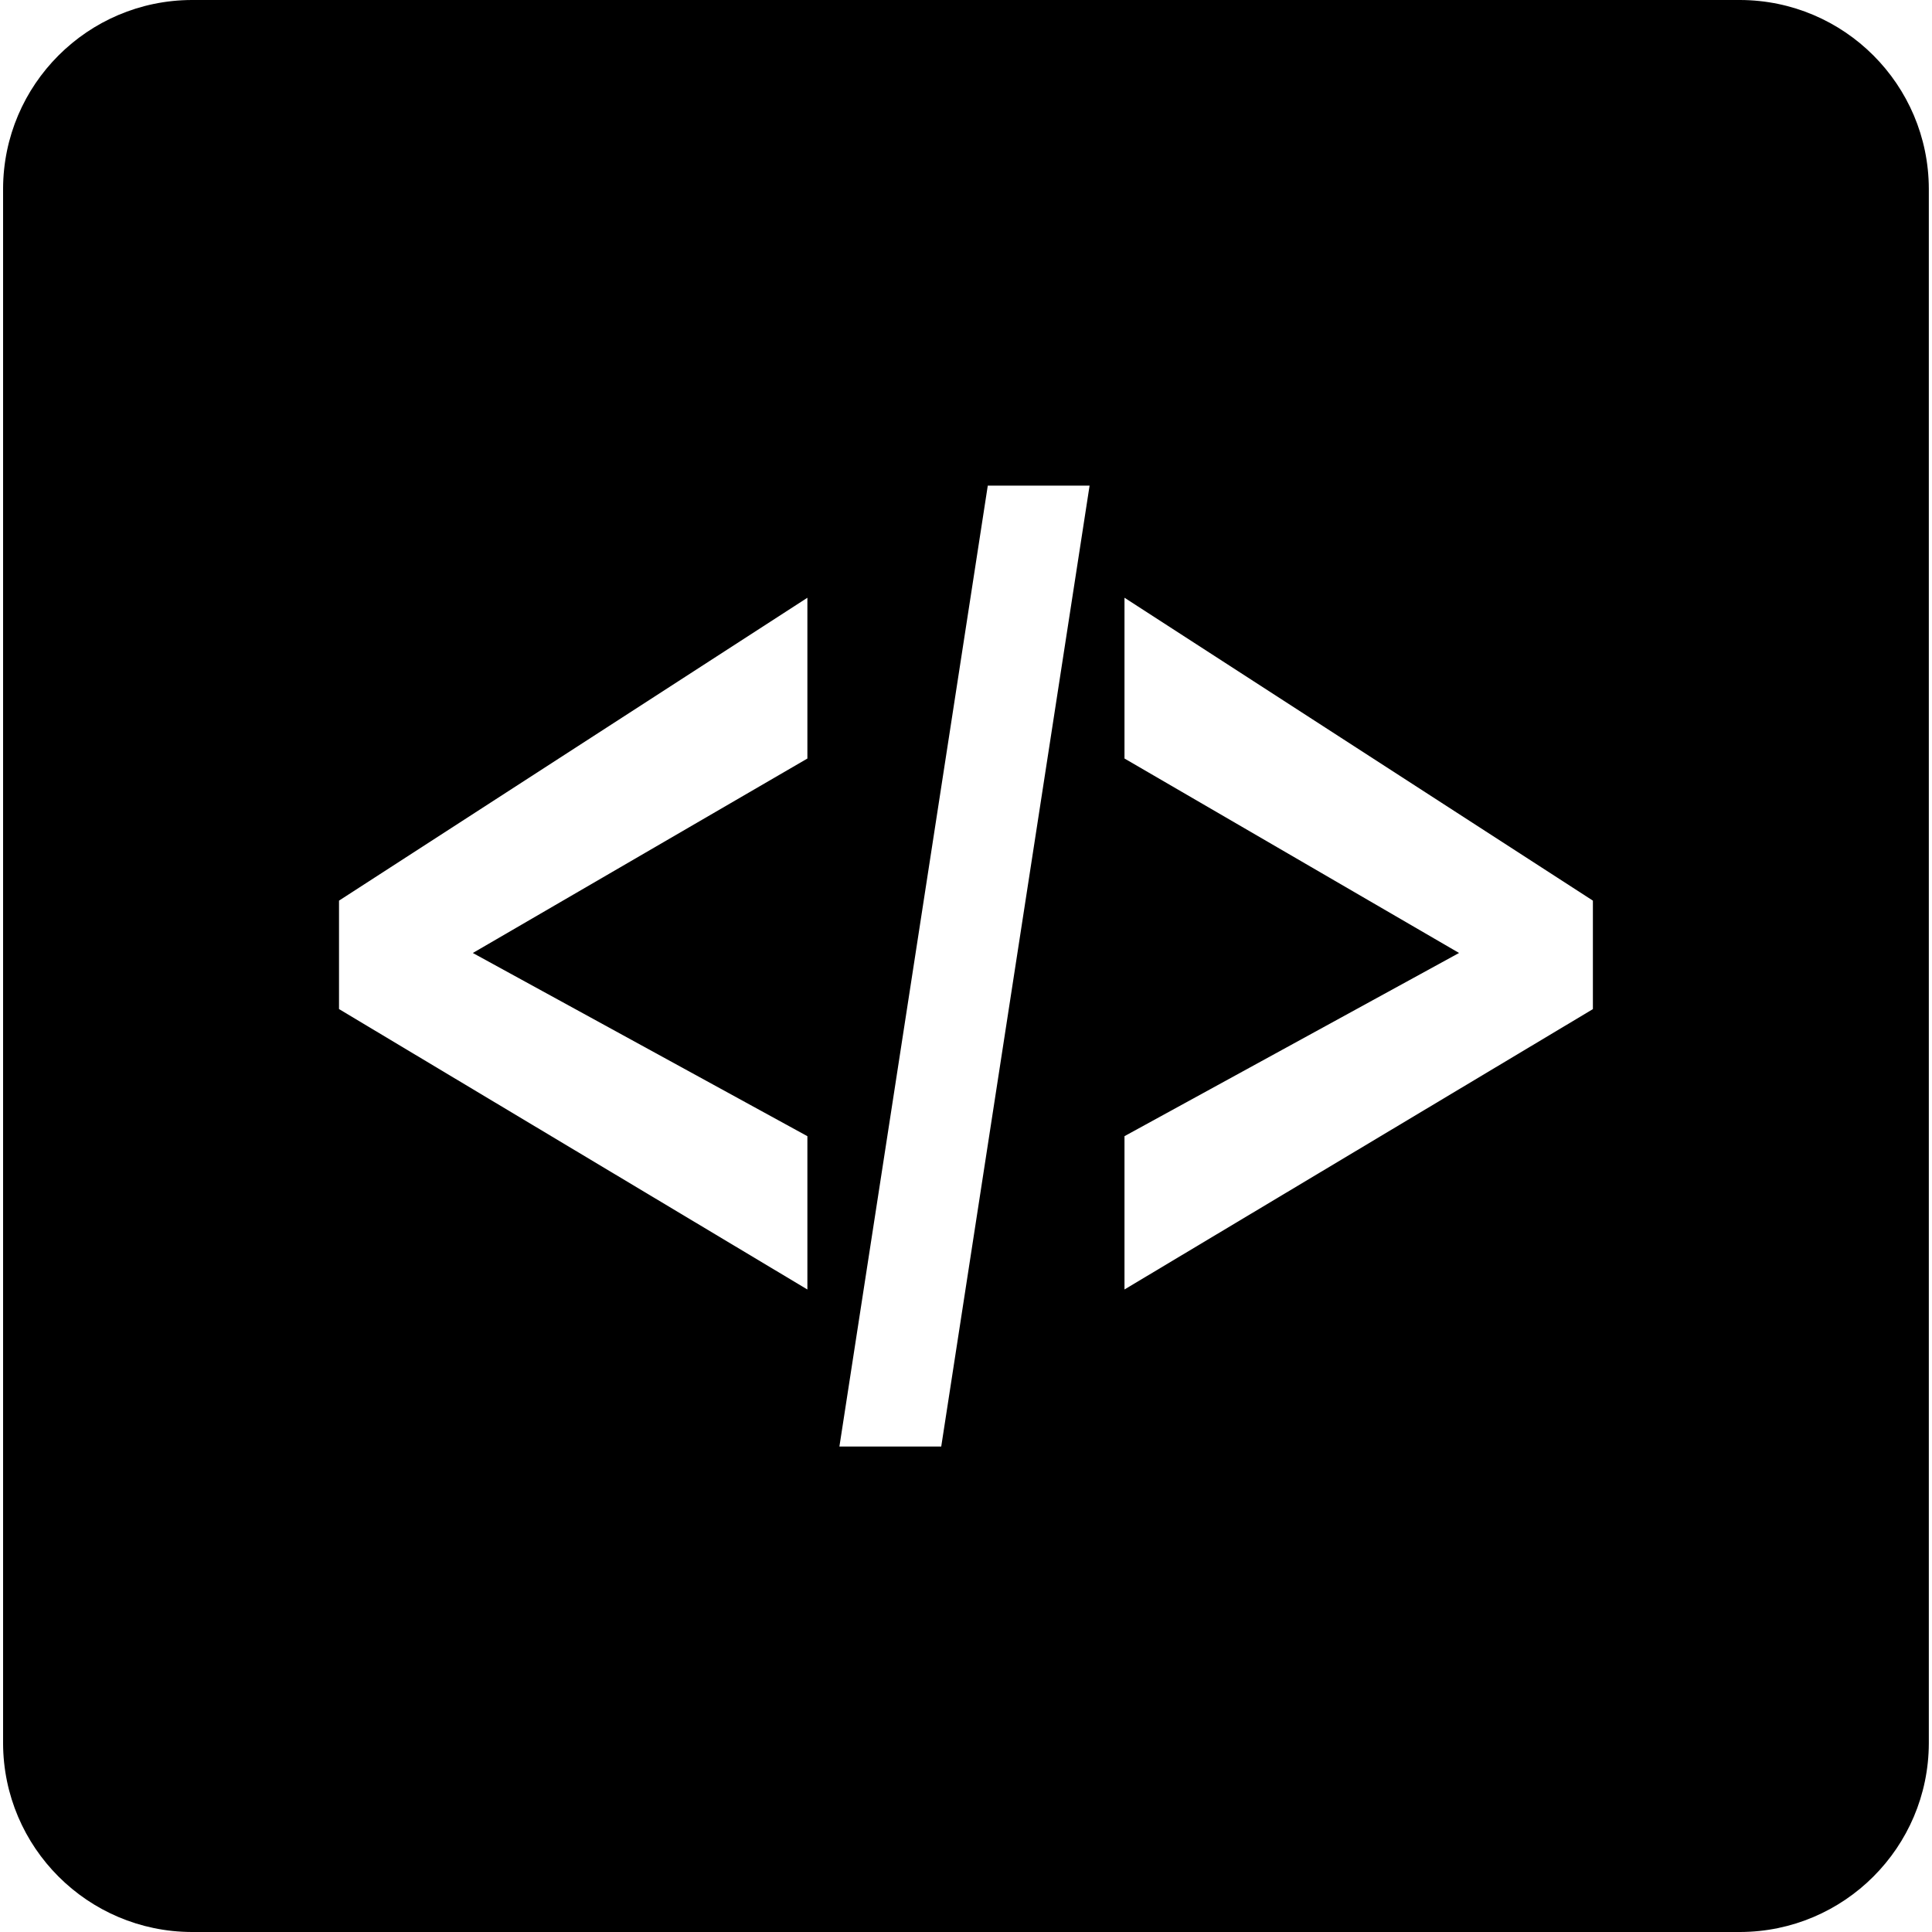
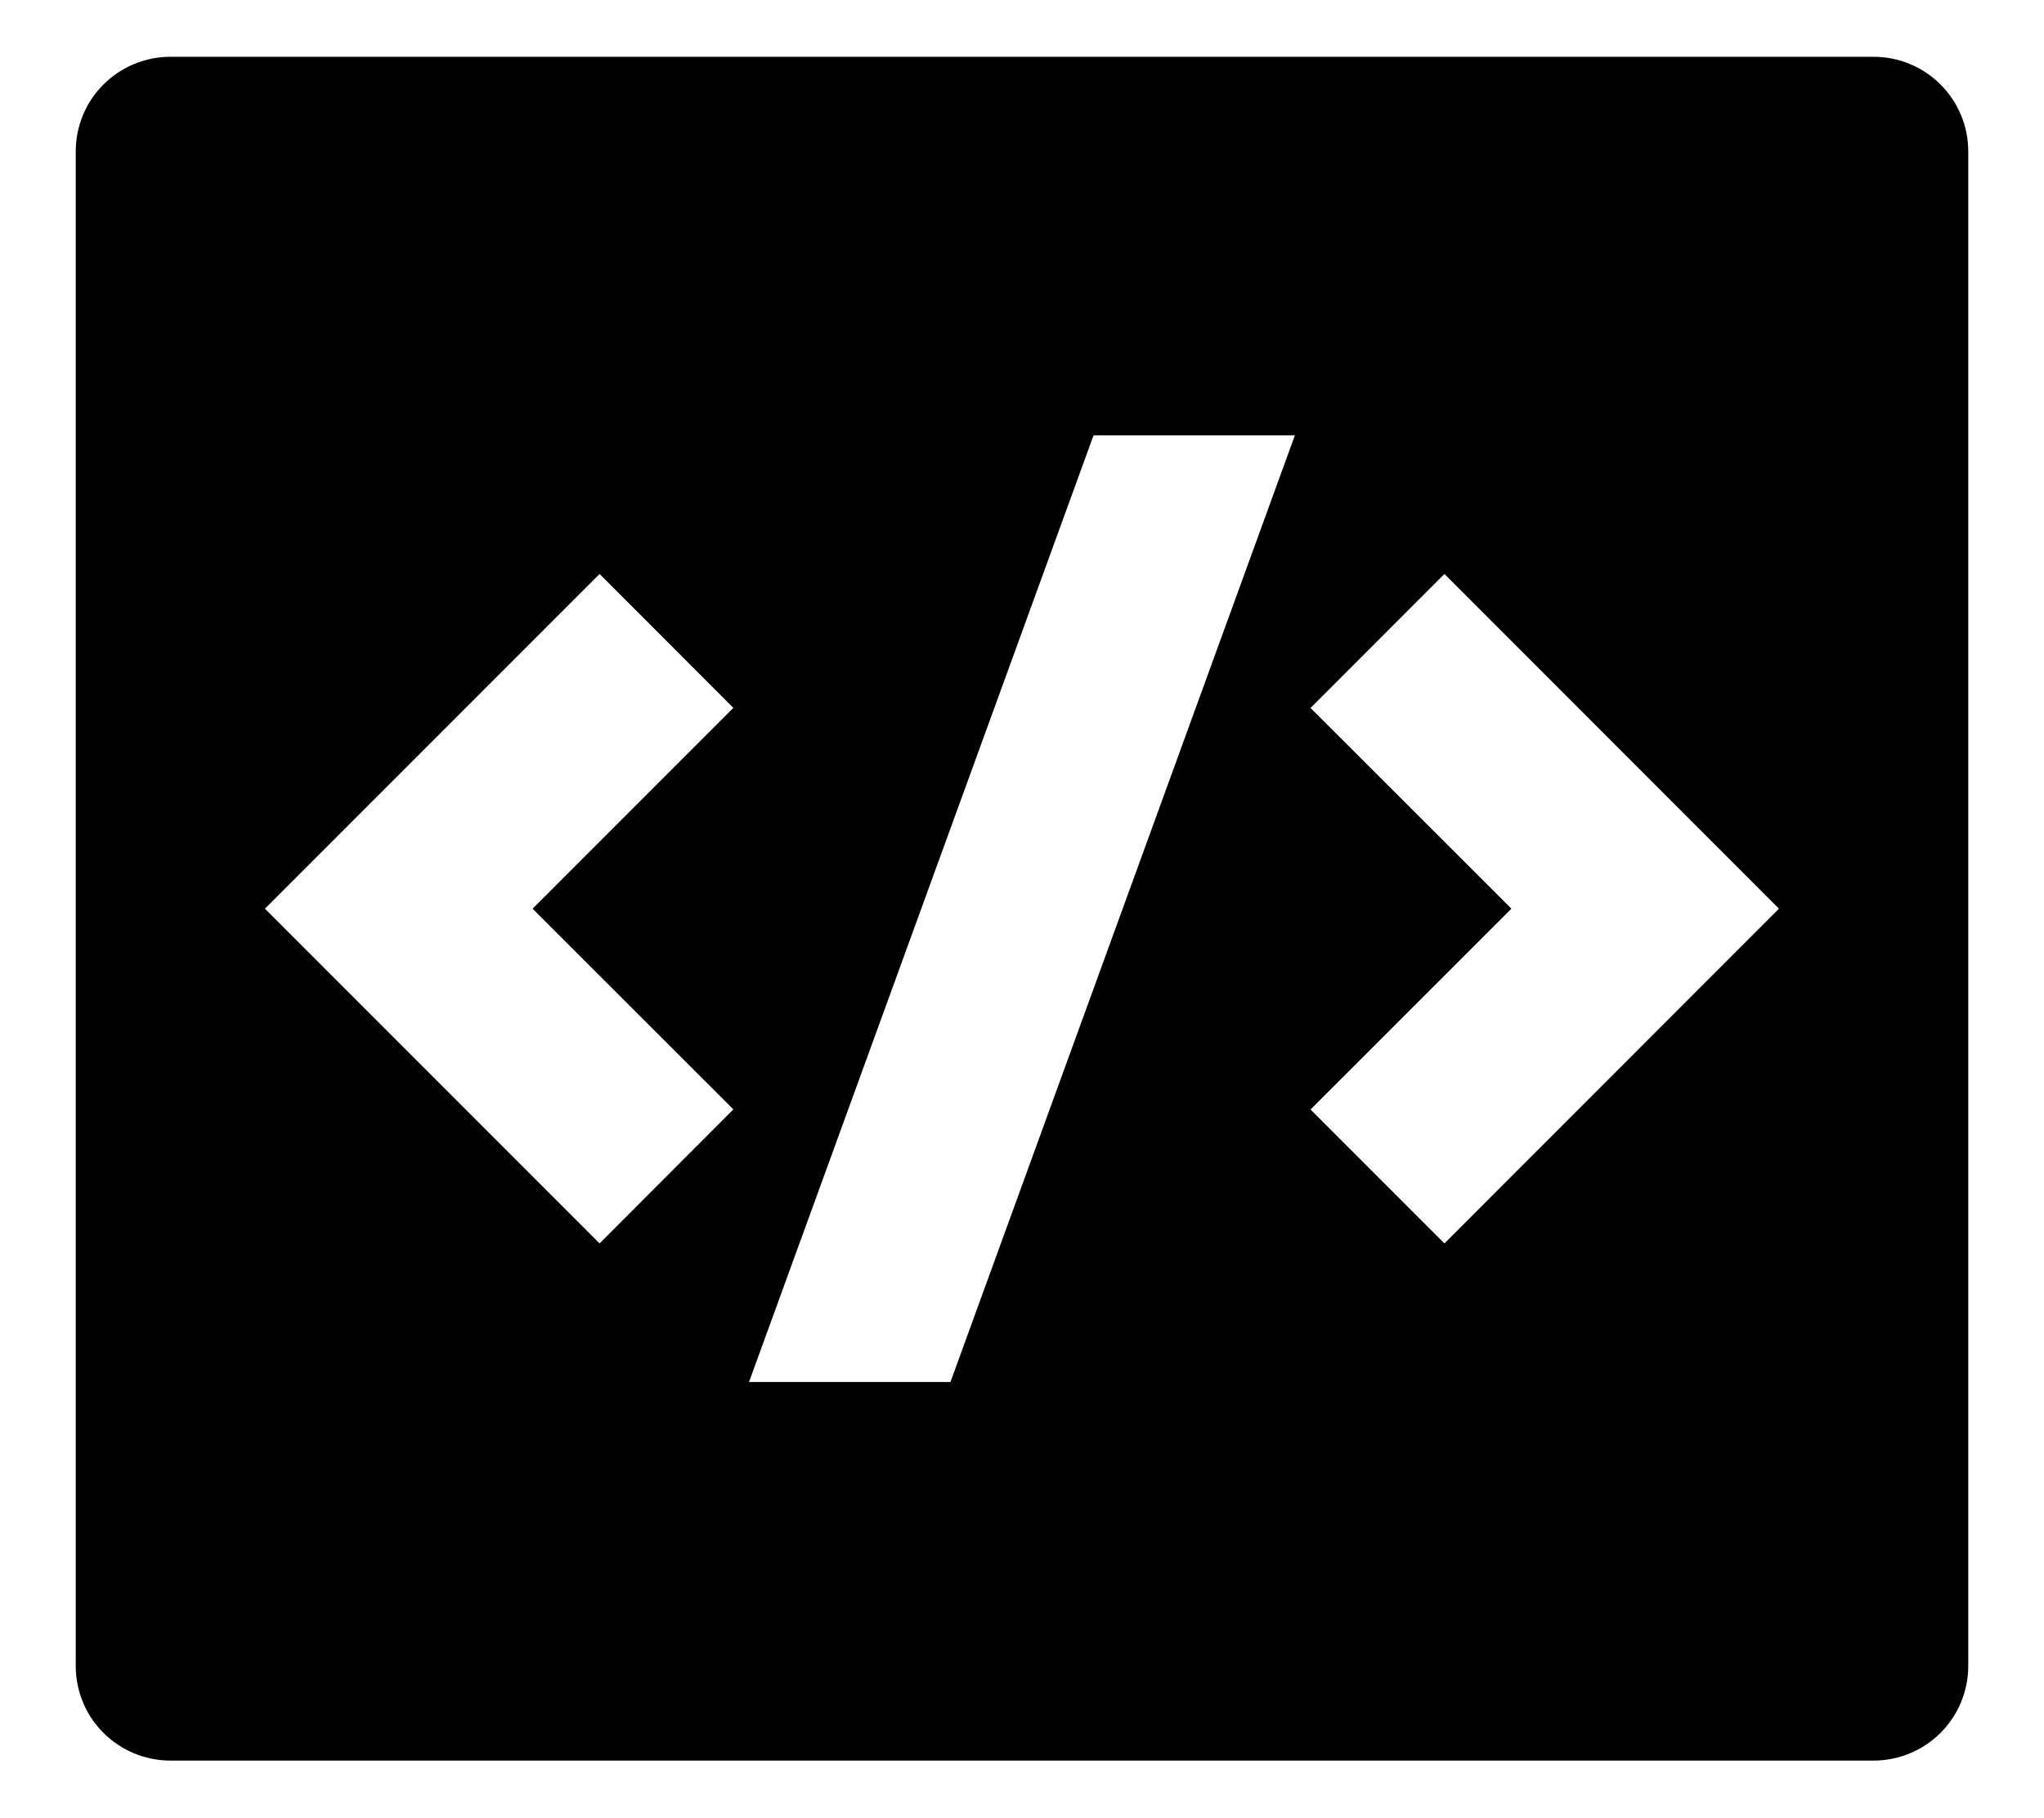
- <svg xmlns="http://www.w3.org/2000/svg" t="1651718060843" class="icon" viewBox="0 0 1024 1024" version="1.1" p-id="2059" width="20" height="20">
-   <path d="M922.318 0H101.645A100.312 100.312 0 0 0 1.634 100.011V923.989a100.312 100.312 0 0 0 100.011 100.011h820.673a100.3 100.3 0 0 0 99.998-100.011V100.061A100.3 100.3 0 0 0 922.318 0zM427.933 402.041l-177.322 103.065 177.322 97.095v81.258L179.685 534.831v-57.478l248.248-160.53z m70.939 364.661h-53.971l78.644-509.304h53.958z m345.393-231.846L596.004 683.446v-81.258l177.322-97.095-177.322-103.065v-85.217l248.261 160.542z" p-id="2060" />
+ <svg xmlns="http://www.w3.org/2000/svg" width="18" height="16" viewBox="0 0 18 16">
+   <path d="M1.5 0.5H16.5C16.721 0.5 16.933 0.588 17.089 0.744C17.245 0.9 17.333 1.112 17.333 1.333V14.667C17.333 14.888 17.245 15.1 17.089 15.256C16.933 15.412 16.721 15.5 16.5 15.5H1.5C1.279 15.5 1.067 15.412 0.911 15.256C0.754 15.1 0.667 14.888 0.667 14.667V1.333C0.667 1.112 0.754 0.9 0.911 0.744C1.067 0.588 1.279 0.5 1.5 0.5ZM12.72 10.947L15.666 8L12.72 5.053L11.541 6.233L13.31 8L11.541 9.768L12.72 10.947ZM4.69 8L6.458 6.232L5.28 5.053L2.333 8L5.28 10.947L6.458 9.767L4.69 8ZM8.37 12.167L11.403 3.833H9.63L6.596 12.167H8.37Z" />
</svg>
